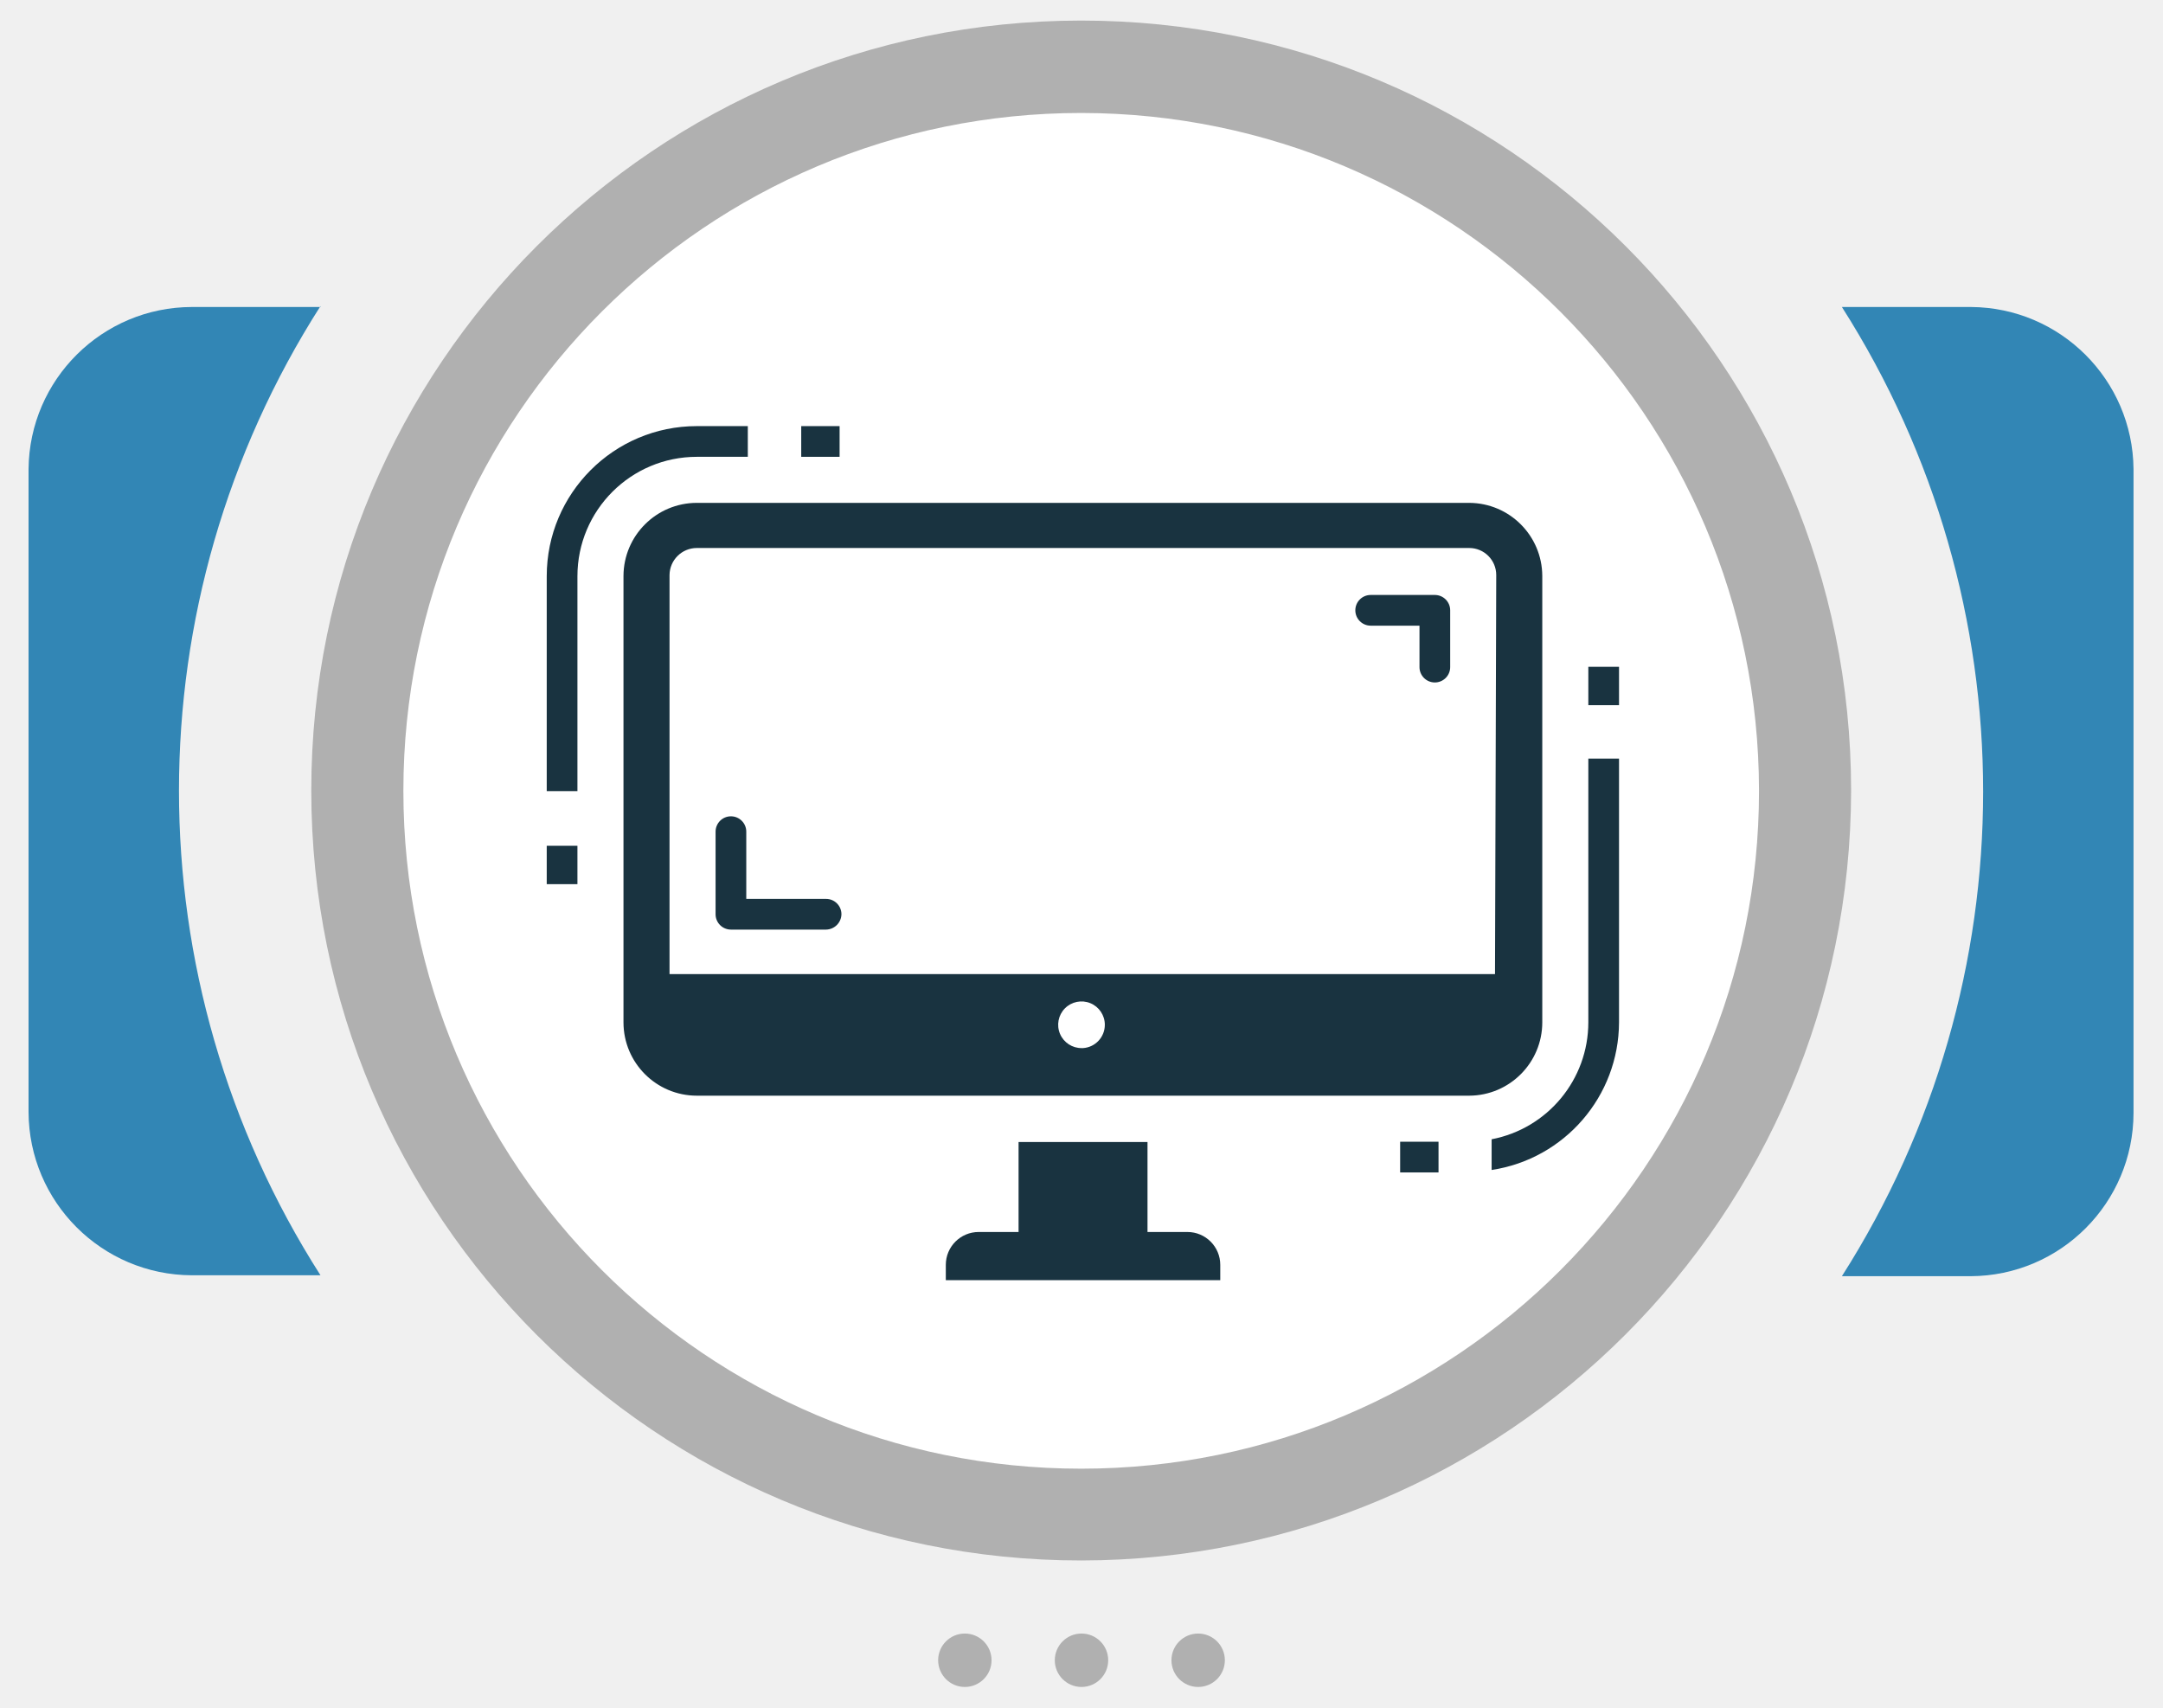
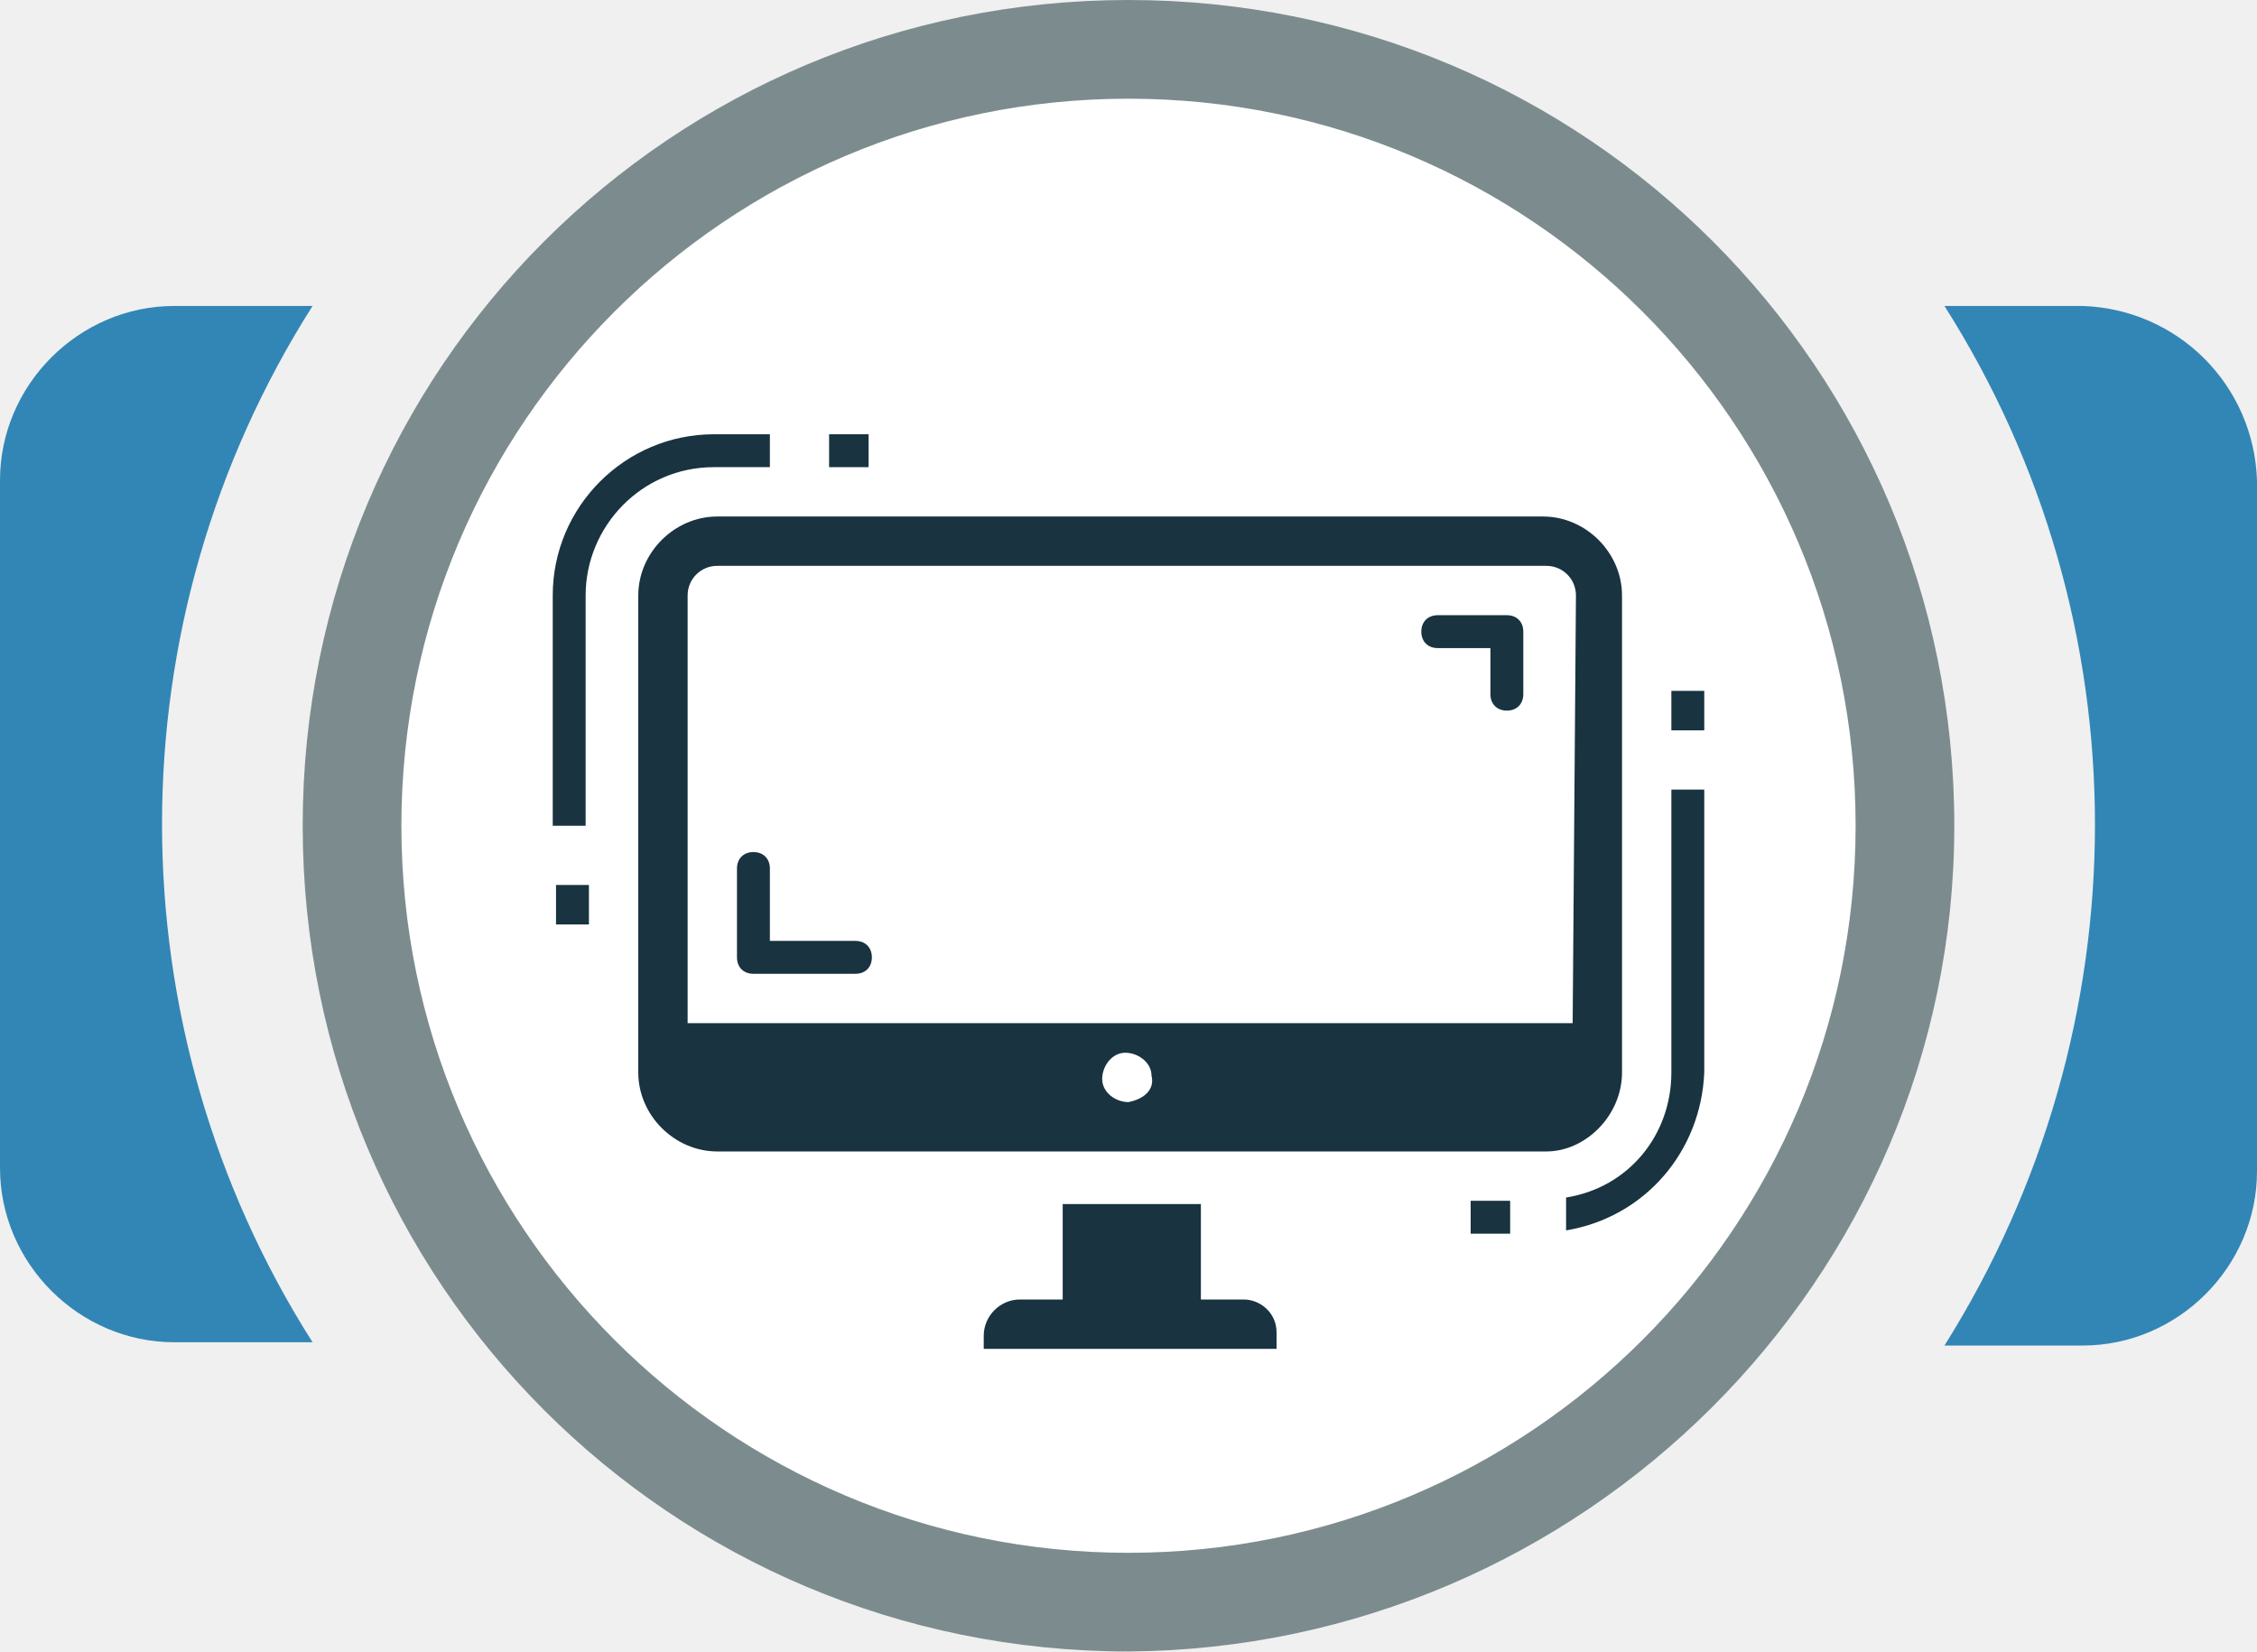
- <svg xmlns="http://www.w3.org/2000/svg" viewBox="0 0 70.46 55.63">
-   <defs>
-     <style>.cls-1{fill:#fff;}.cls-2{fill:#3286b5;}.cls-3{fill:#b0b0b0;}.cls-4{fill:none;}.cls-5{fill:#193340;}</style>
-   </defs>
-   <g id="EPS_BACK" data-name="EPS BACK">
-     <circle class="cls-1" cx="35.23" cy="25.75" r="23.72" />
-     <path class="cls-2" d="M10.44,10H6.25A5.33,5.33,0,0,0,.93,15.28V36.22a5.34,5.34,0,0,0,5.32,5.32h4.19a29.33,29.33,0,0,1,0-31.57Z" />
-     <path class="cls-2" d="M64.21,10H60a29.38,29.38,0,0,1,0,31.57h4.19a5.33,5.33,0,0,0,5.31-5.32V15.28A5.33,5.33,0,0,0,64.21,10Z" />
-     <path class="cls-3" d="M35.23,50.83A25.08,25.08,0,1,1,60.3,25.75,25.11,25.11,0,0,1,35.23,50.83Zm0-47.15A22.08,22.08,0,1,0,57.3,25.75,22.1,22.1,0,0,0,35.23,3.68Z" />
-     <circle class="cls-3" cx="31.43" cy="54.08" r="0.87" />
-     <circle class="cls-3" cx="35.23" cy="54.08" r="0.87" />
-     <circle class="cls-3" cx="39.03" cy="54.08" r="0.87" />
+ <svg xmlns="http://www.w3.org/2000/svg" version="1.1" id="Layer_1" x="0px" y="0px" viewBox="0 0 68.6 50.2" style="enable-background:new 0 0 68.6 50.2;" xml:space="preserve">
+   <style type="text/css">
+ 	.st0{fill:#FFFFFF;}
+ 	.st1{fill:#3286B5;}
+ 	.st2{fill:#7C8C8E;}
+ 	.st3{display:none;fill:#B0B0B0;}
+ 	.st4{fill:none;}
+ 	.st5{fill:#193340;}
+ </style>
+   <g id="EPS_BACK">
+     <circle class="st0" cx="34.3" cy="25.1" r="23.7" />
+     <path class="st1" d="M9.5,9.3H5.3C2.4,9.3,0,11.7,0,14.6v20.9c0,2.9,2.4,5.3,5.3,5.3h4.2C3.4,31.2,3.4,18.9,9.5,9.3L9.5,9.3z" />
+     <path class="st1" d="M63.3,9.3h-4.2c6.1,9.6,6.1,21.9,0,31.6h4.2c2.9,0,5.3-2.4,5.3-5.3v-21C68.5,11.7,66.2,9.4,63.3,9.3z" />
+     <path class="st2" d="M34.3,50.2c-13.9,0-25.1-11.2-25.1-25.1C9.2,11.2,20.4,0,34.3,0c13.9,0,25.1,11.2,25.1,25.1c0,0,0,0,0,0   C59.4,38.9,48.1,50.1,34.3,50.2z M34.3,3c-12.2,0-22.1,9.9-22.1,22.1s9.9,22.1,22.1,22.1c12.2,0,22.1-9.9,22.1-22.1c0,0,0,0,0,0   C56.4,12.9,46.5,3,34.3,3z" />
+     <circle class="st3" cx="30.5" cy="53.4" r="0.9" />
+     <circle class="st3" cx="34.3" cy="53.4" r="0.9" />
+     <circle class="st3" cx="38.1" cy="53.4" r="0.9" />
  </g>
-   <g id="EPS_ICON" data-name="EPS ICON">
-     <path class="cls-4" d="M47.86,17.88H22.7a.89.89,0,0,0-.89.88v13H48.74v-13A.88.88,0,0,0,47.86,17.88ZM26.91,30.28h-3.1a.5.5,0,0,1-.5-.5V27.09a.5.5,0,0,1,1,0v2.19h2.6a.5.5,0,0,1,.5.5A.51.51,0,0,1,26.91,30.28Zm20.33-8.55a.5.5,0,0,1-.5.5.5.5,0,0,1-.5-.5V20.38H44.65a.5.5,0,0,1,0-1h2.09a.5.5,0,0,1,.5.5Z" />
-     <path class="cls-5" d="M26.91,29.28h-2.6V27.09a.5.5,0,0,0-1,0v2.69a.5.5,0,0,0,.5.5h3.1a.51.51,0,0,0,.5-.5A.5.5,0,0,0,26.91,29.28Z" />
-     <path class="cls-5" d="M46.74,19.38H44.65a.5.5,0,0,0,0,1h1.59v1.35a.5.5,0,0,0,.5.5.5.5,0,0,0,.5-.5V19.88A.5.5,0,0,0,46.74,19.38Z" />
-     <path class="cls-5" d="M50.24,33.3V18.76a2.39,2.39,0,0,0-2.38-2.38H22.7a2.39,2.39,0,0,0-2.39,2.38V33.3a2.39,2.39,0,0,0,2.39,2.39H47.86A2.39,2.39,0,0,0,50.24,33.3Zm-15,.84a.76.76,0,1,1,.75-.76A.76.76,0,0,1,35.28,34.14Zm13.46-2.41H21.81v-13a.89.89,0,0,1,.89-.88H47.86a.88.88,0,0,1,.88.88Z" />
-     <path class="cls-5" d="M38.68,40.13h-1.3V37.2h-4.2v2.93h-1.3a1.07,1.07,0,0,0-1.07,1.07v.5h8.94v-.5A1.07,1.07,0,0,0,38.68,40.13Z" />
-     <rect class="cls-5" x="26.1" y="13.88" width="1.25" height="1" />
-     <path class="cls-5" d="M24.36,14.88v-1H22.7a4.89,4.89,0,0,0-4.89,4.89v7h1v-7a3.89,3.89,0,0,1,3.89-3.89Z" />
-     <rect class="cls-5" x="17.81" y="27.55" width="1" height="1.25" />
-     <rect class="cls-5" x="45.61" y="37.19" width="1.25" height="1" />
-     <path class="cls-5" d="M51.74,33.3a3.88,3.88,0,0,1-3.15,3.81v1a4.88,4.88,0,0,0,4.15-4.81V24.71h-1Z" />
-     <rect class="cls-5" x="51.74" y="21.72" width="1" height="1.25" />
+   <g id="EPS_ICON">
+     <path class="st4" d="M46.9,17.2H21.8c-0.5,0-0.9,0.4-0.9,0.9v13h26.9v-13C47.8,17.6,47.4,17.2,46.9,17.2L46.9,17.2z M26,29.6h-3.1   c-0.3,0-0.5-0.2-0.5-0.5v-2.7c0-0.3,0.2-0.5,0.5-0.5s0.5,0.2,0.5,0.5v2.2H26c0.3,0,0.5,0.2,0.5,0.5C26.5,29.4,26.3,29.6,26,29.6z    M46.3,21.1c0,0.3-0.2,0.5-0.5,0.5s-0.5-0.2-0.5-0.5v-1.4h-1.6c-0.3,0-0.5-0.2-0.5-0.5s0.2-0.5,0.5-0.5h2.1c0.3,0,0.5,0.2,0.5,0.5   L46.3,21.1z" />
+     <path class="st5" d="M26,28.6h-2.6v-2.2c0-0.3-0.2-0.5-0.5-0.5s-0.5,0.2-0.5,0.5v2.7c0,0.3,0.2,0.5,0.5,0.5H26   c0.3,0,0.5-0.2,0.5-0.5C26.5,28.8,26.3,28.6,26,28.6z" />
+     <path class="st5" d="M45.8,18.7h-2.1c-0.3,0-0.5,0.2-0.5,0.5s0.2,0.5,0.5,0.5h1.6v1.4c0,0.3,0.2,0.5,0.5,0.5s0.5-0.2,0.5-0.5v-1.9   C46.3,18.9,46.1,18.7,45.8,18.7z" />
+     <path class="st5" d="M49.3,32.6V18.1c0-1.3-1.1-2.4-2.4-2.4H21.8c-1.3,0-2.4,1.1-2.4,2.4v14.5c0,1.3,1.1,2.4,2.4,2.4h25.2   C48.2,35,49.3,33.9,49.3,32.6z M34.3,33.5c-0.4,0-0.8-0.3-0.8-0.7c0-0.4,0.3-0.8,0.7-0.8c0.4,0,0.8,0.3,0.8,0.7c0,0,0,0,0,0   C35.1,33.1,34.8,33.4,34.3,33.5L34.3,33.5z M47.8,31.1H20.9v-13c0-0.5,0.4-0.9,0.9-0.9h25.2c0.5,0,0.9,0.4,0.9,0.9l0,0L47.8,31.1z" />
+     <path class="st5" d="M37.8,39.5h-1.3v-2.9h-4.2v2.9H31c-0.6,0-1.1,0.5-1.1,1.1V41h8.9v-0.5C38.8,39.9,38.3,39.5,37.8,39.5z" />
+     <rect x="25.2" y="13.2" class="st5" width="1.2" height="1" />
+     <path class="st5" d="M23.4,14.2v-1h-1.7c-2.7,0-4.9,2.2-4.9,4.9l0,0v7h1v-7c0-2.1,1.7-3.9,3.9-3.9H23.4z" />
+     <rect x="16.9" y="26.9" class="st5" width="1" height="1.2" />
+     <rect x="44.7" y="36.5" class="st5" width="1.2" height="1" />
+     <path class="st5" d="M50.8,32.6c0,1.9-1.3,3.5-3.2,3.8v1c2.4-0.4,4.1-2.4,4.2-4.8V24h-1V32.6z" />
+     <rect x="50.8" y="21" class="st5" width="1" height="1.2" />
  </g>
</svg>
